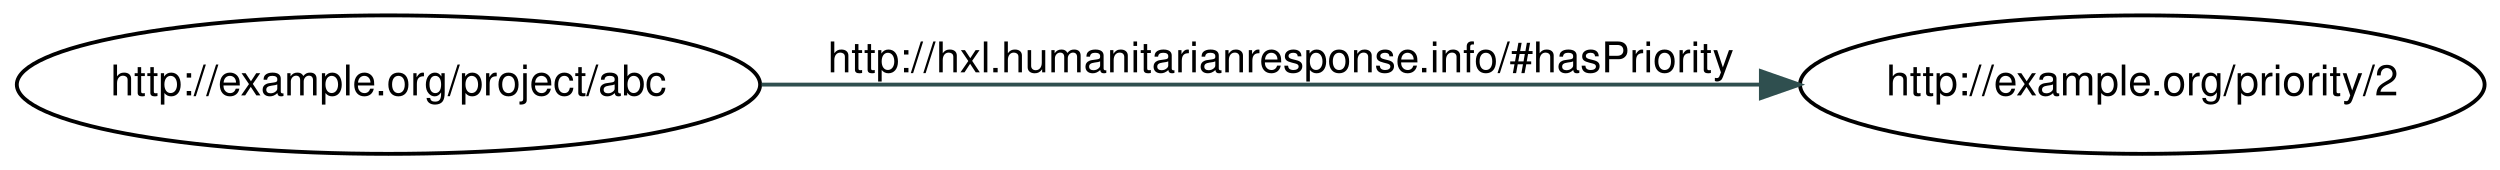
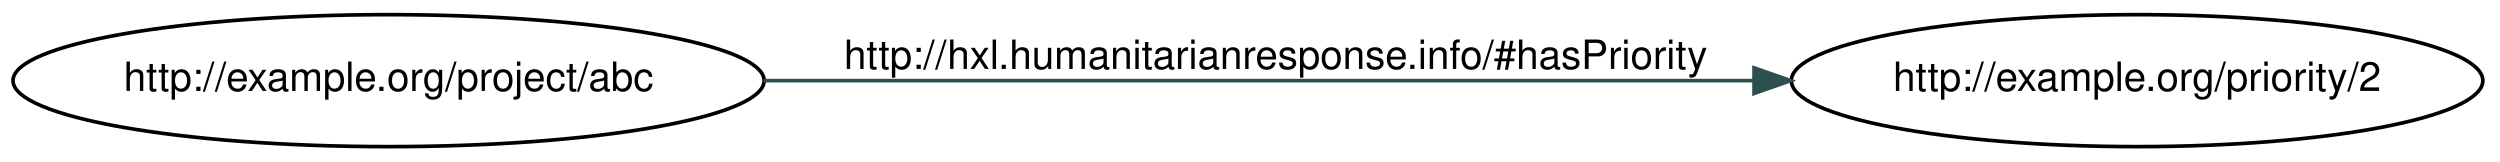
- <svg xmlns="http://www.w3.org/2000/svg" width="650pt" height="44pt" viewBox="0.00 0.00 650.00 44.00">
+ <svg xmlns="http://www.w3.org/2000/svg" width="682pt" height="44pt" viewBox="0.00 0.00 682.00 44.00">
  <g id="graph1" class="graph" transform="scale(1 1) rotate(0) translate(4 40)">
-     <polygon fill="white" stroke="white" points="-4,5 -4,-40 647,-40 647,5 -4,5" />
+     <polygon fill="white" stroke="white" points="-4,5 -4,-40 679,-40 679,5 -4,5" />
    <g id="node1" class="node">
-       <ellipse fill="none" stroke="black" cx="97" cy="-18" rx="96.631" ry="18" />
-       <text text-anchor="middle" x="97" y="-15.2" font-family="Helvetica,sans-Serif" font-size="11.00">http://example.org/project/abc</text>
+       <ellipse fill="none" stroke="black" cx="102" cy="-18" rx="102.455" ry="18" />
+       <text text-anchor="middle" x="102" y="-15.2" font-family="Helvetica,sans-Serif" font-size="11.00">http://example.org/project/abc</text>
    </g>
    <g id="node3" class="node">
-       <ellipse fill="none" stroke="black" cx="553" cy="-18" rx="88.996" ry="18" />
-       <text text-anchor="middle" x="553" y="-15.2" font-family="Helvetica,sans-Serif" font-size="11.00">http://example.org/priority/2</text>
+       <ellipse fill="none" stroke="black" cx="579" cy="-18" rx="94.32" ry="18" />
+       <text text-anchor="middle" x="579" y="-15.2" font-family="Helvetica,sans-Serif" font-size="11.00">http://example.org/priority/2</text>
    </g>
    <g id="edge2" class="edge">
-       <path fill="none" stroke="darkslategray" d="M194.004,-18C270.335,-18 376.708,-18 453.646,-18" />
-       <polygon fill="darkslategray" stroke="darkslategray" points="453.826,-21.5 463.826,-18 453.826,-14.5 453.826,-21.5" />
-       <text text-anchor="middle" x="329" y="-21.2" font-family="Helvetica,sans-Serif" font-size="11.00">http://hxl.humanitarianresponse.info/#hasPriority</text>
+       <path fill="none" stroke="darkslategray" d="M204.317,-18C283.88,-18 394.24,-18 474.387,-18" />
+       <polygon fill="darkslategray" stroke="darkslategray" points="474.5,-21.5 484.5,-18 474.5,-14.5 474.5,-21.5" />
+       <text text-anchor="middle" x="344" y="-21.2" font-family="Helvetica,sans-Serif" font-size="11.00">http://hxl.humanitarianresponse.info/#hasPriority</text>
    </g>
  </g>
</svg>
